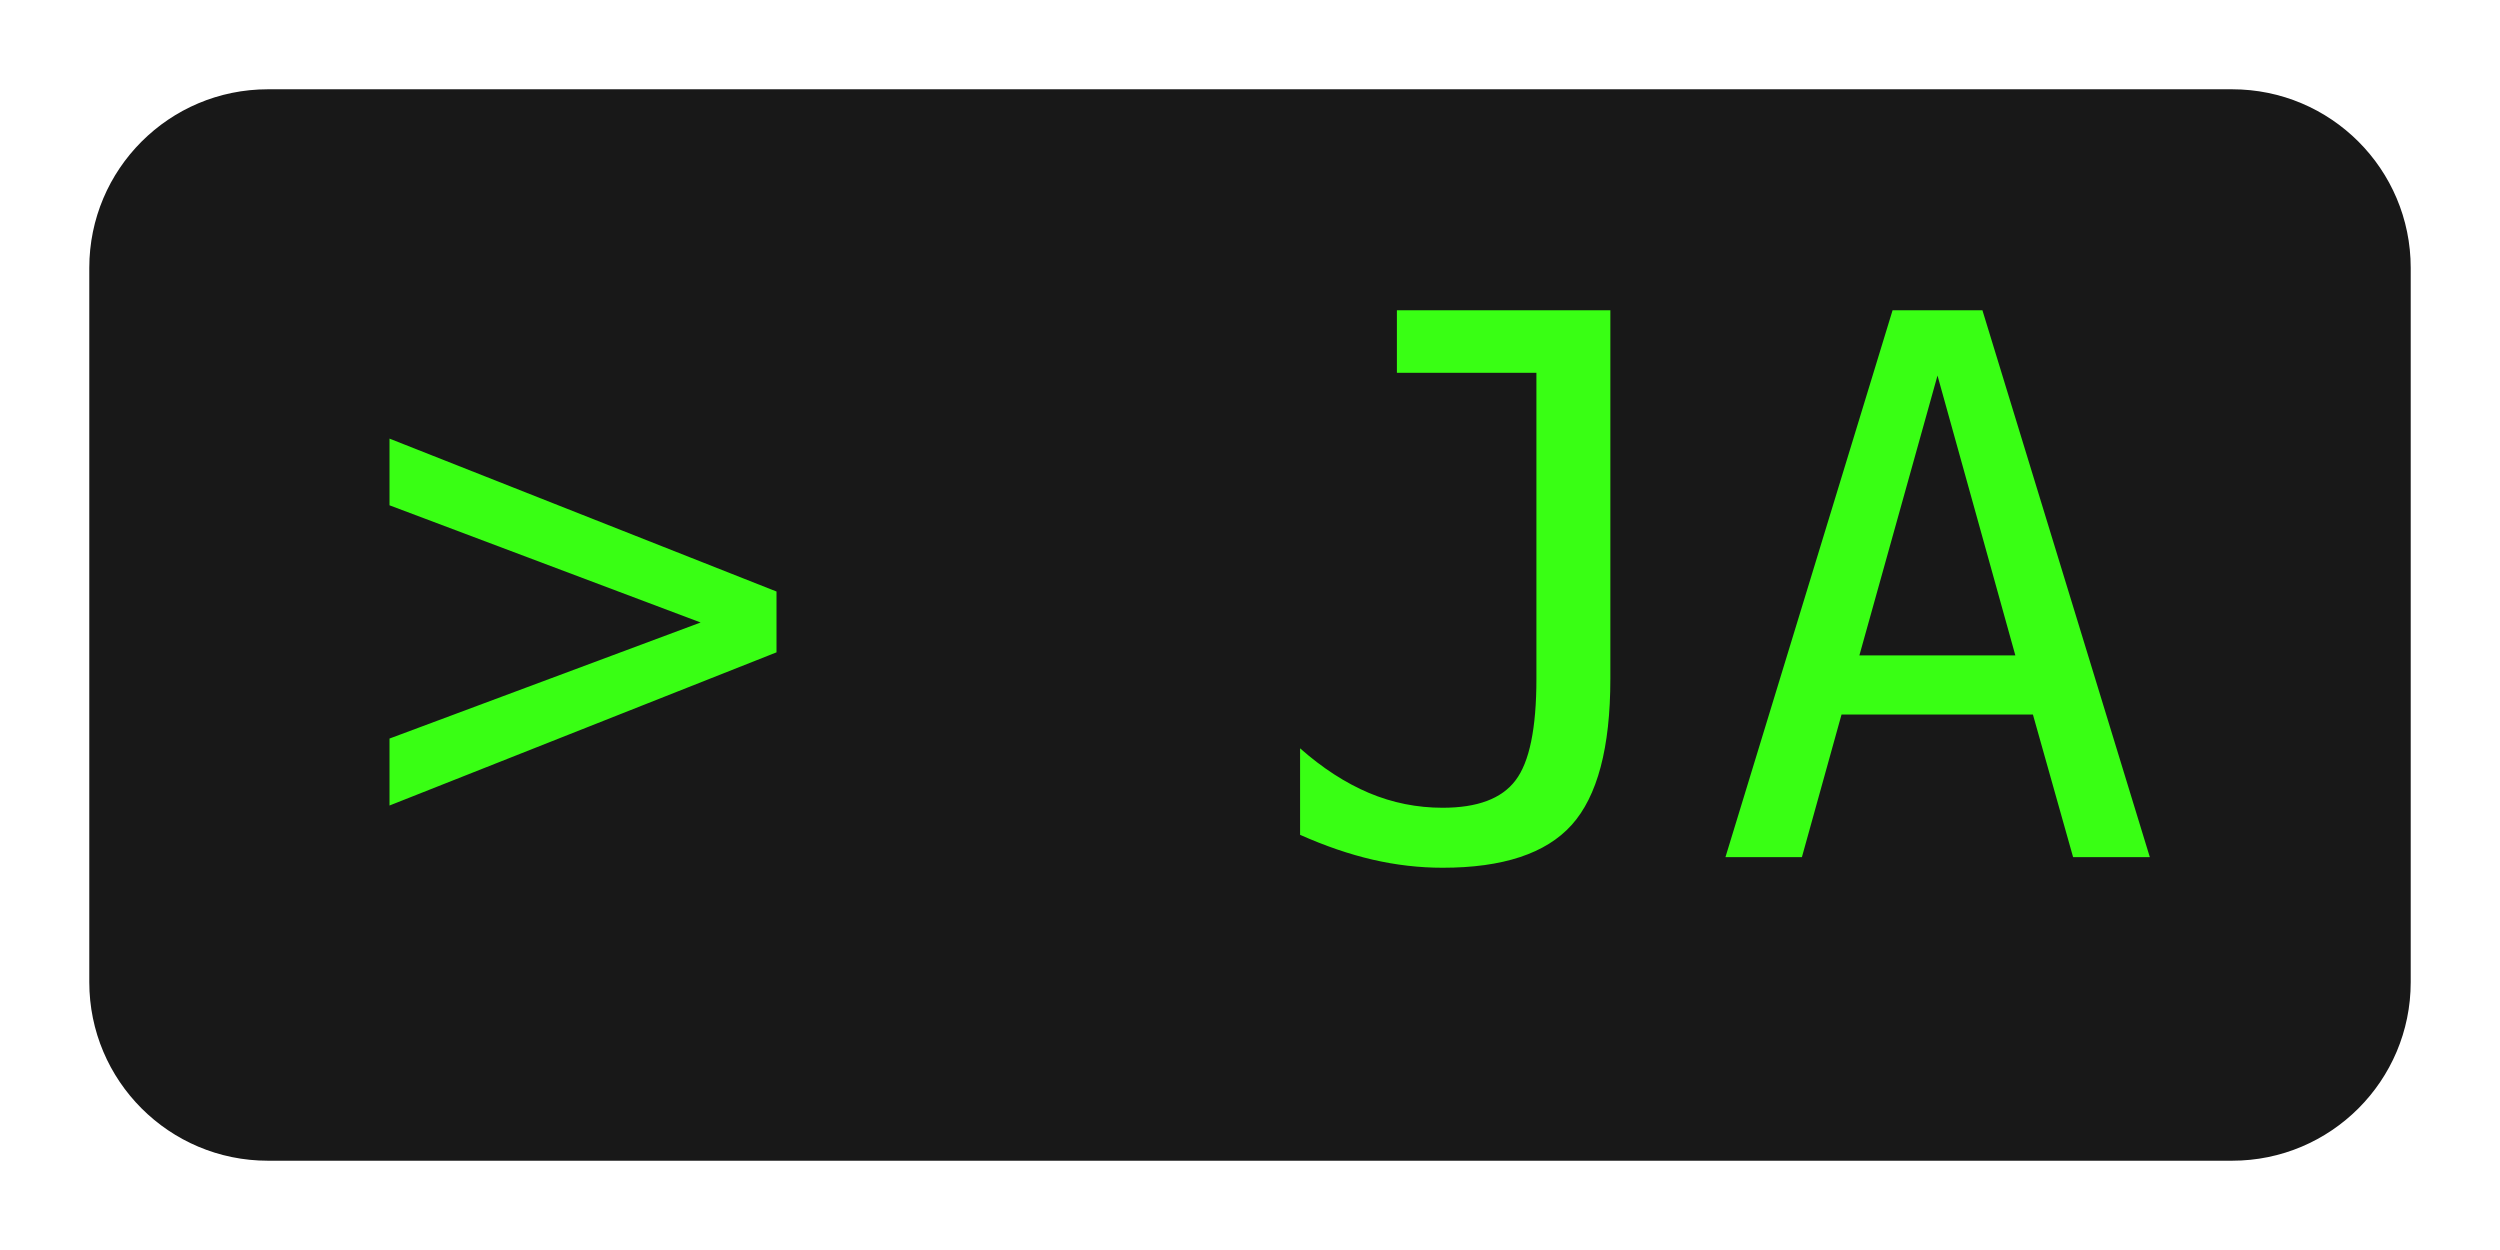
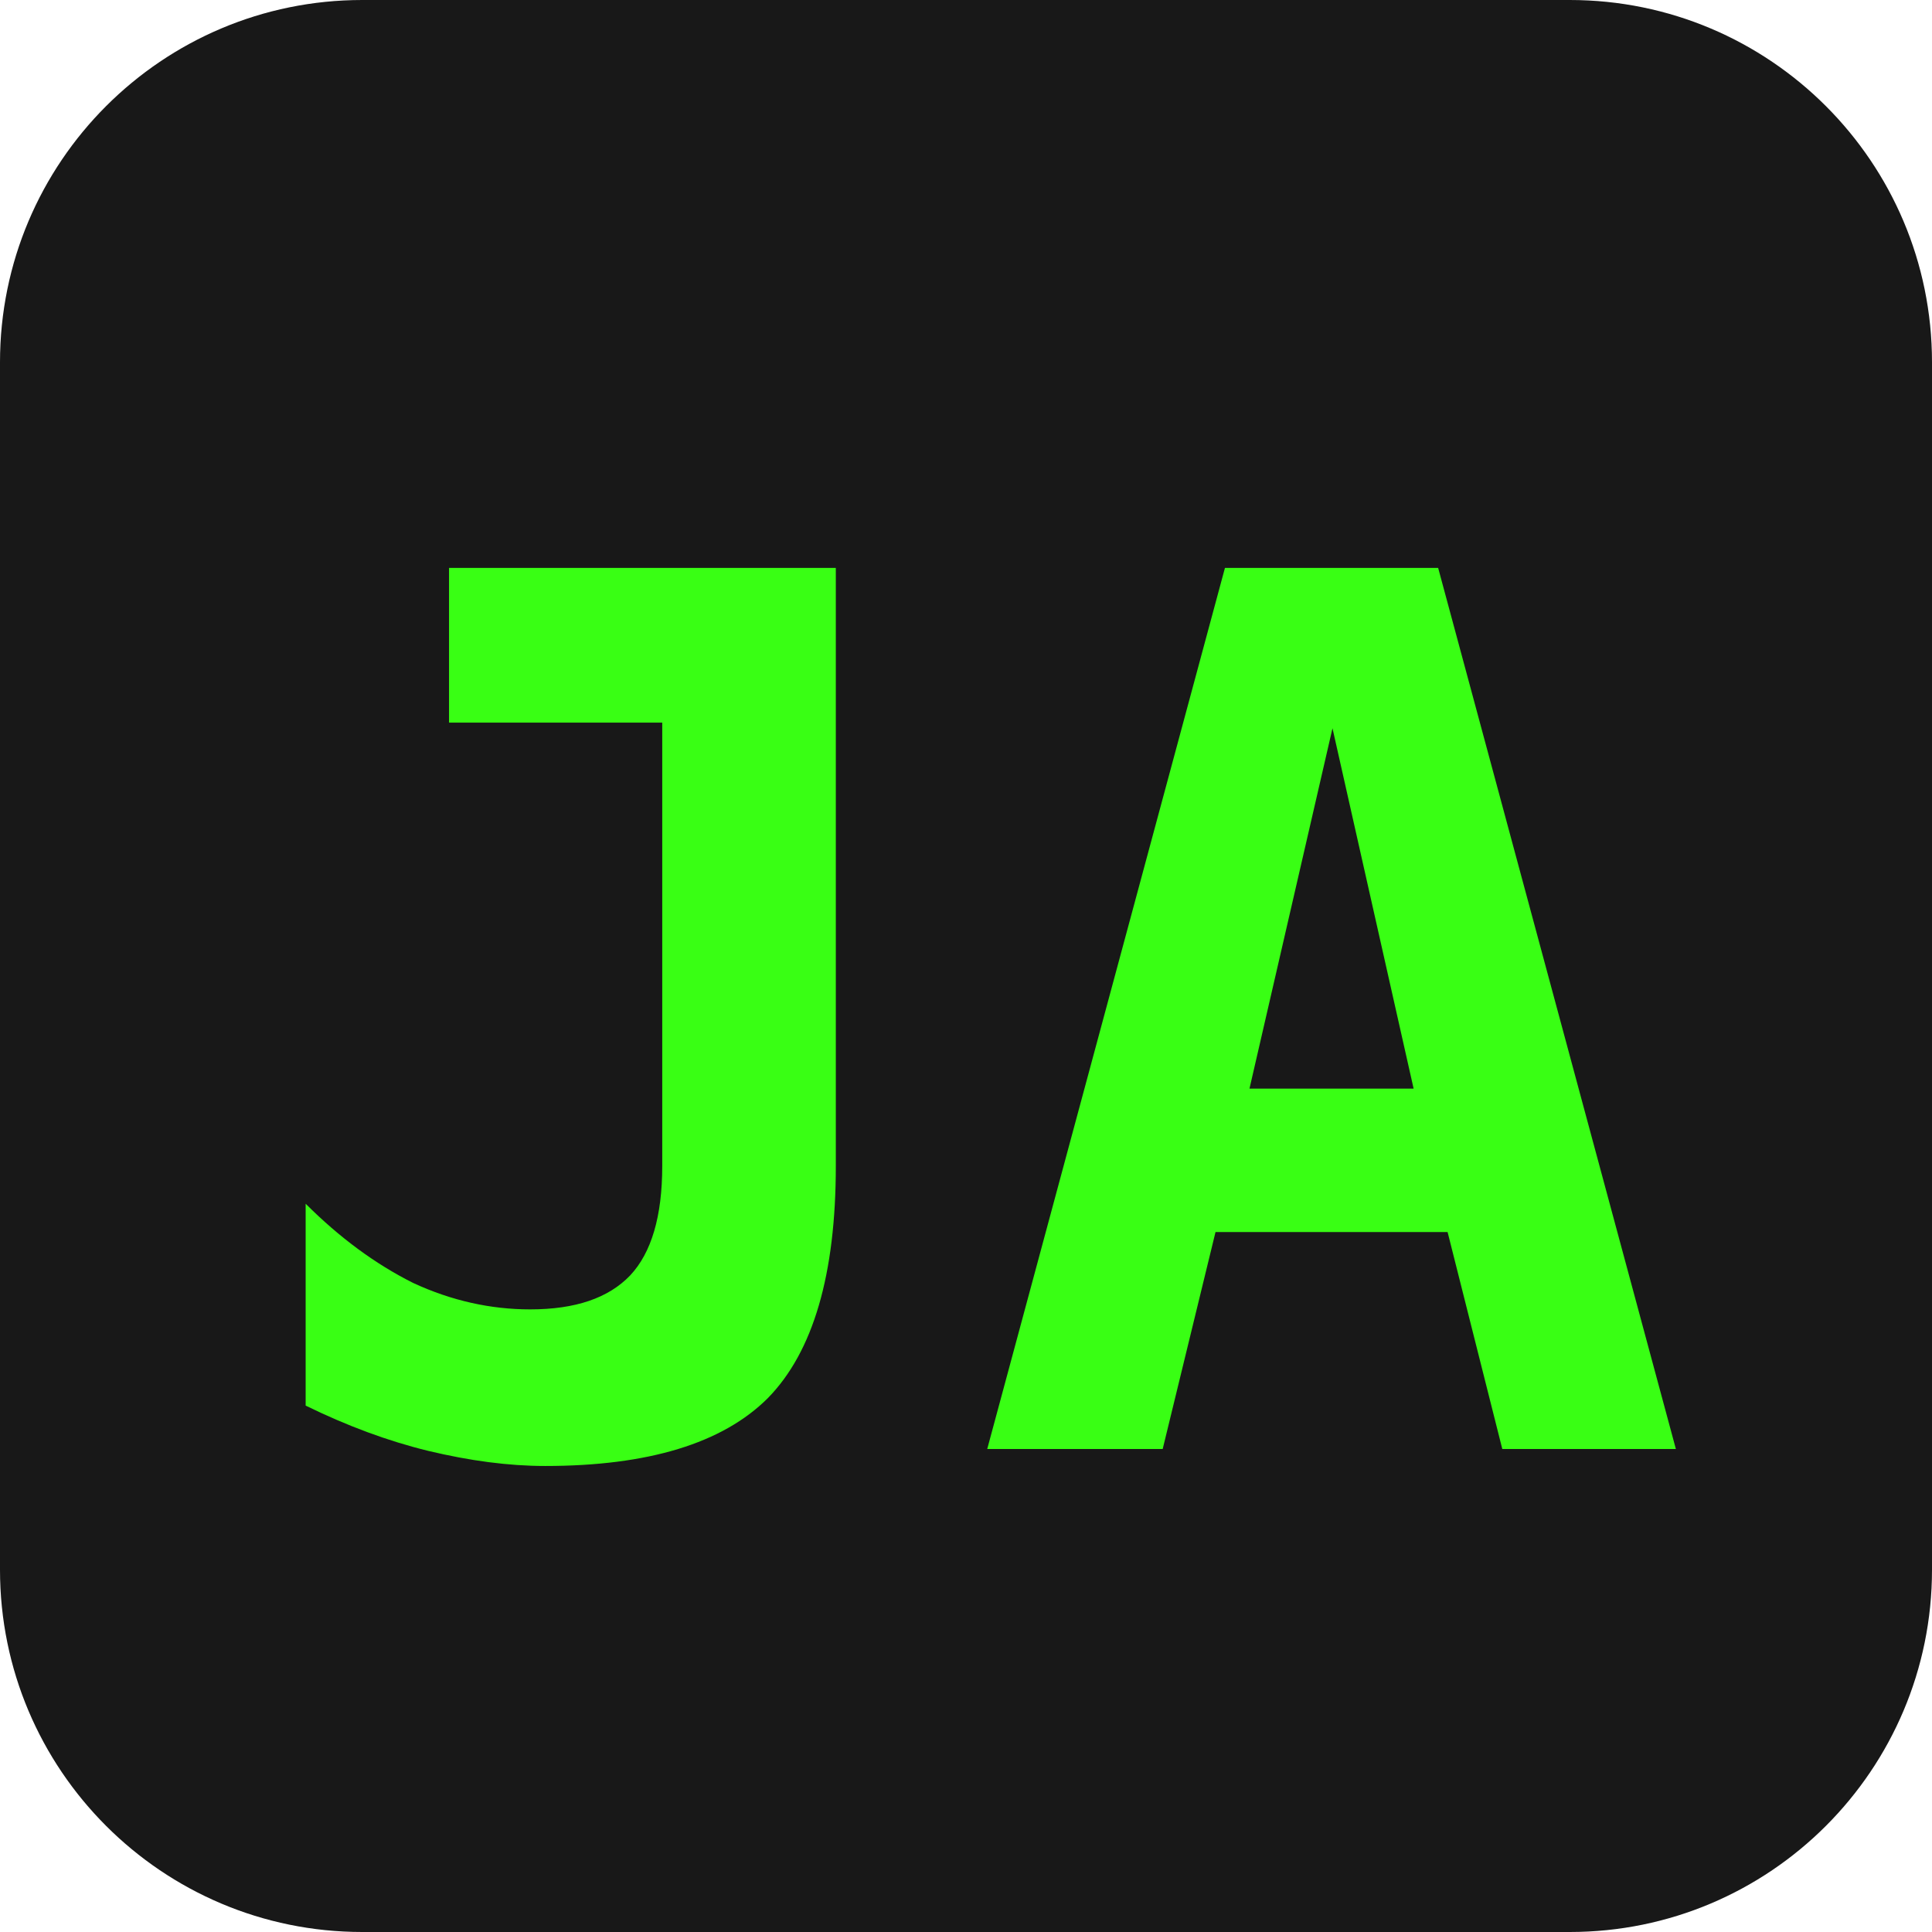
- <svg xmlns="http://www.w3.org/2000/svg" viewBox="0 0 140 70">
-   <rect x="5" y="5" width="130" height="60" rx="10" fill="#181818" />
-   <text x="20" y="48" font-family="Source Code Pro, Fira Mono, monospace" font-size="42" fill="#39FF14">
-     &gt; JA
-   </text>
+ <svg xmlns="http://www.w3.org/2000/svg" viewBox="0 0 16 16">
+   <rect x="0" y="0" width="16" height="16" rx="3" fill="#181818" />
+   <text x="2" y="12" font-size="10" font-family="monospace" font-weight="700" fill="#39FF14">JA</text>
</svg>
